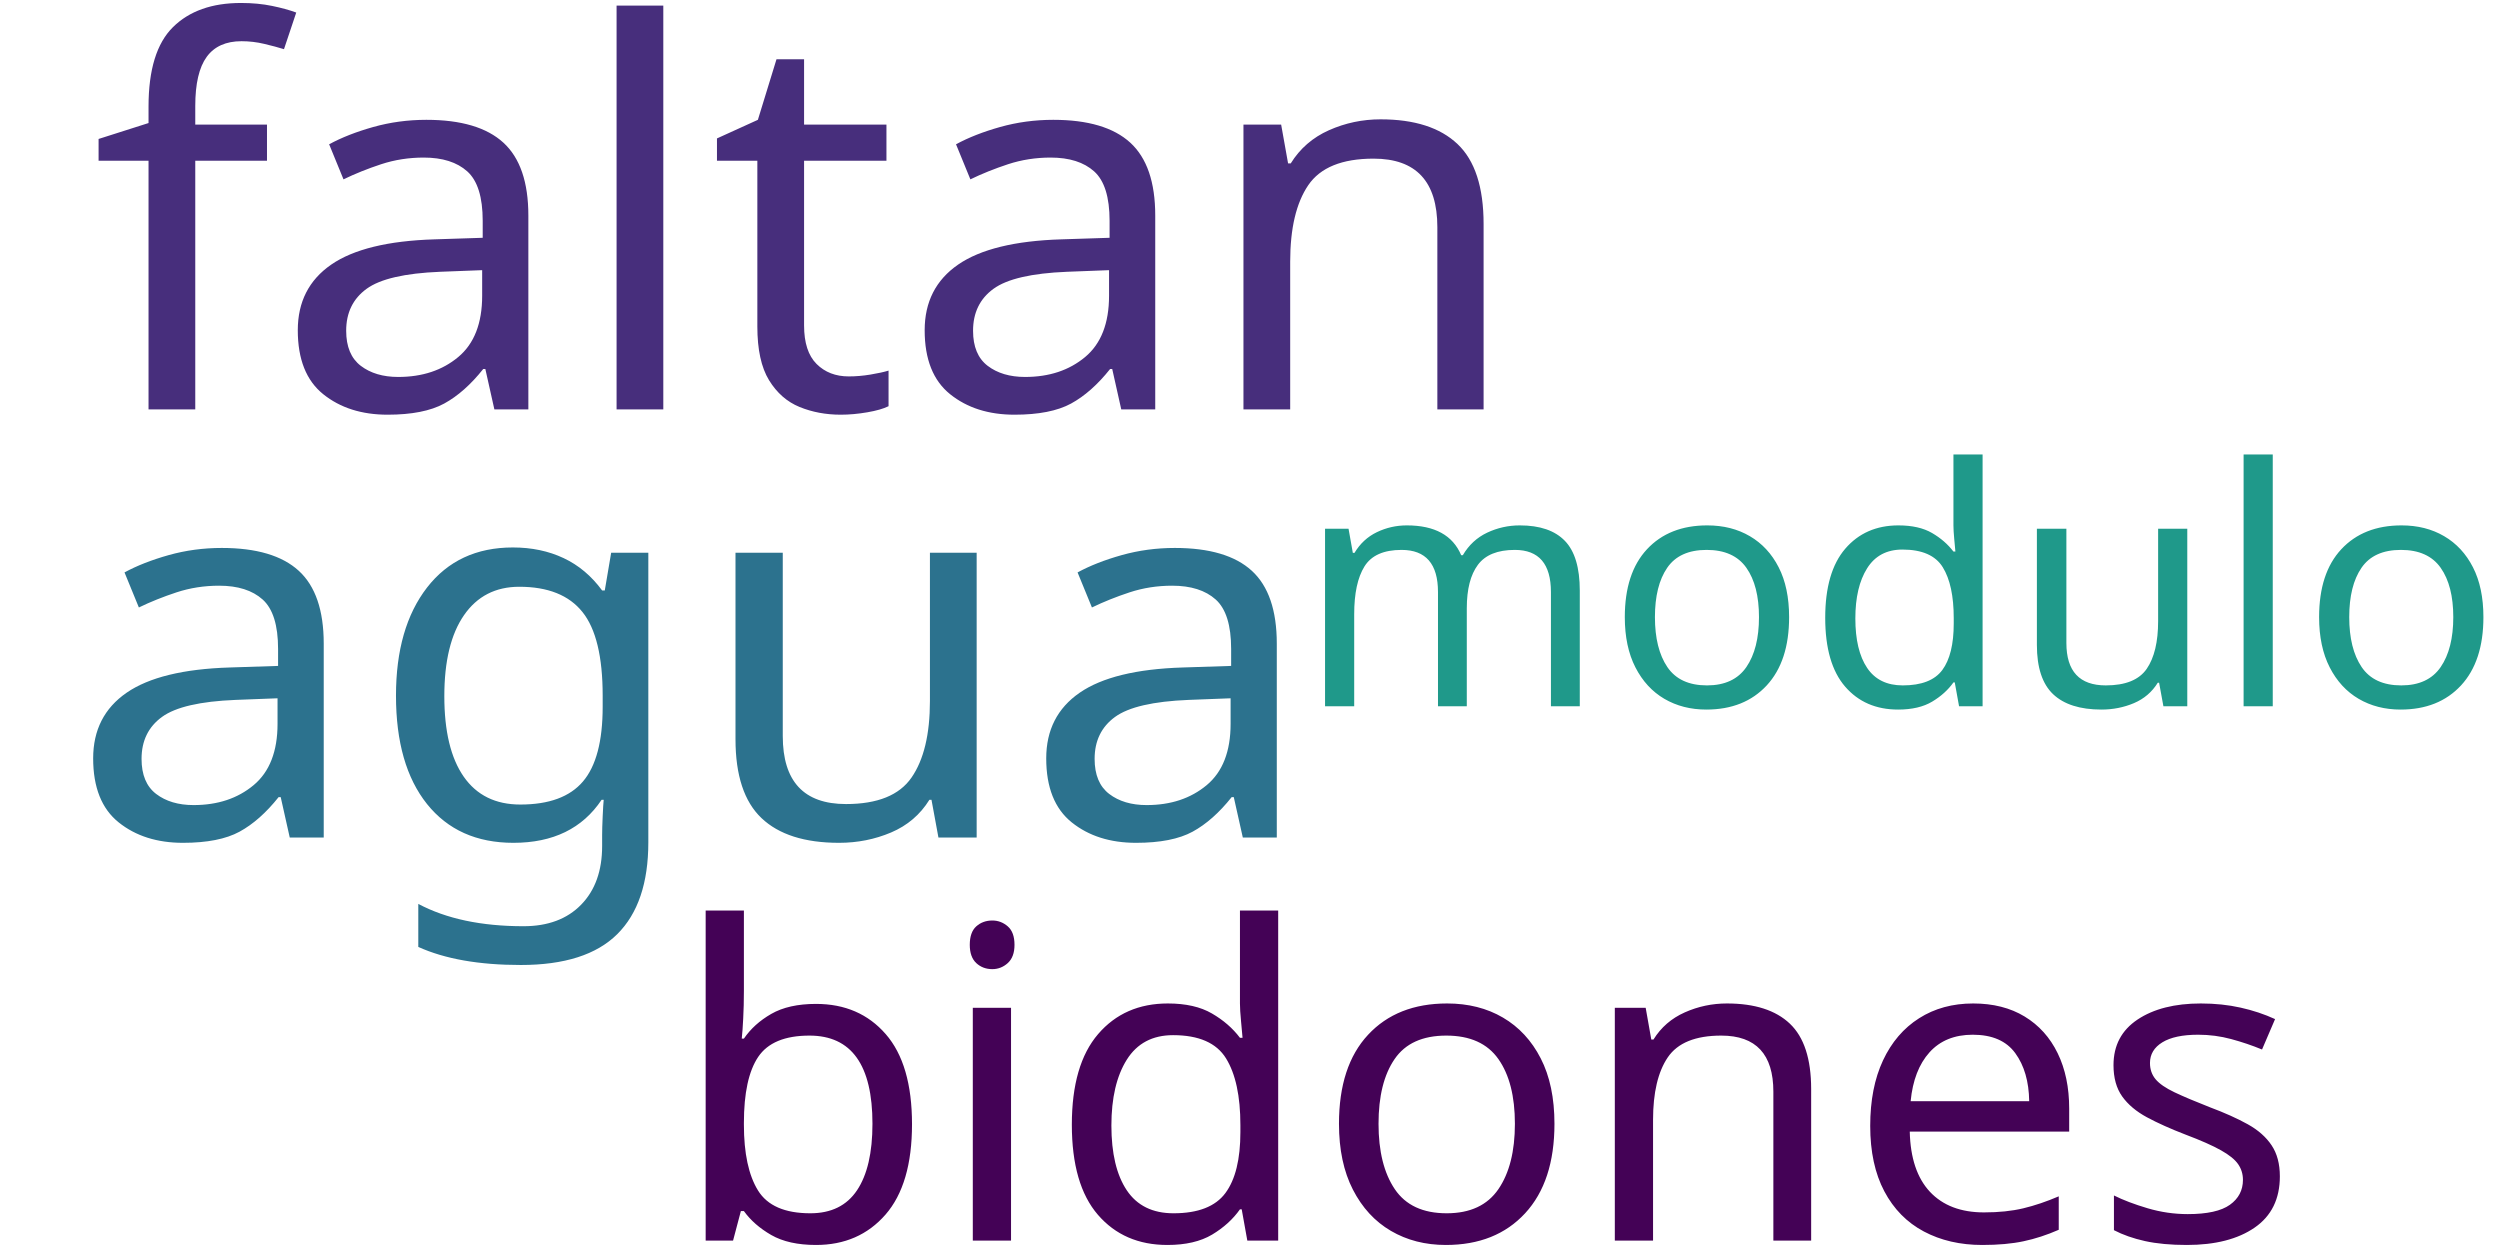
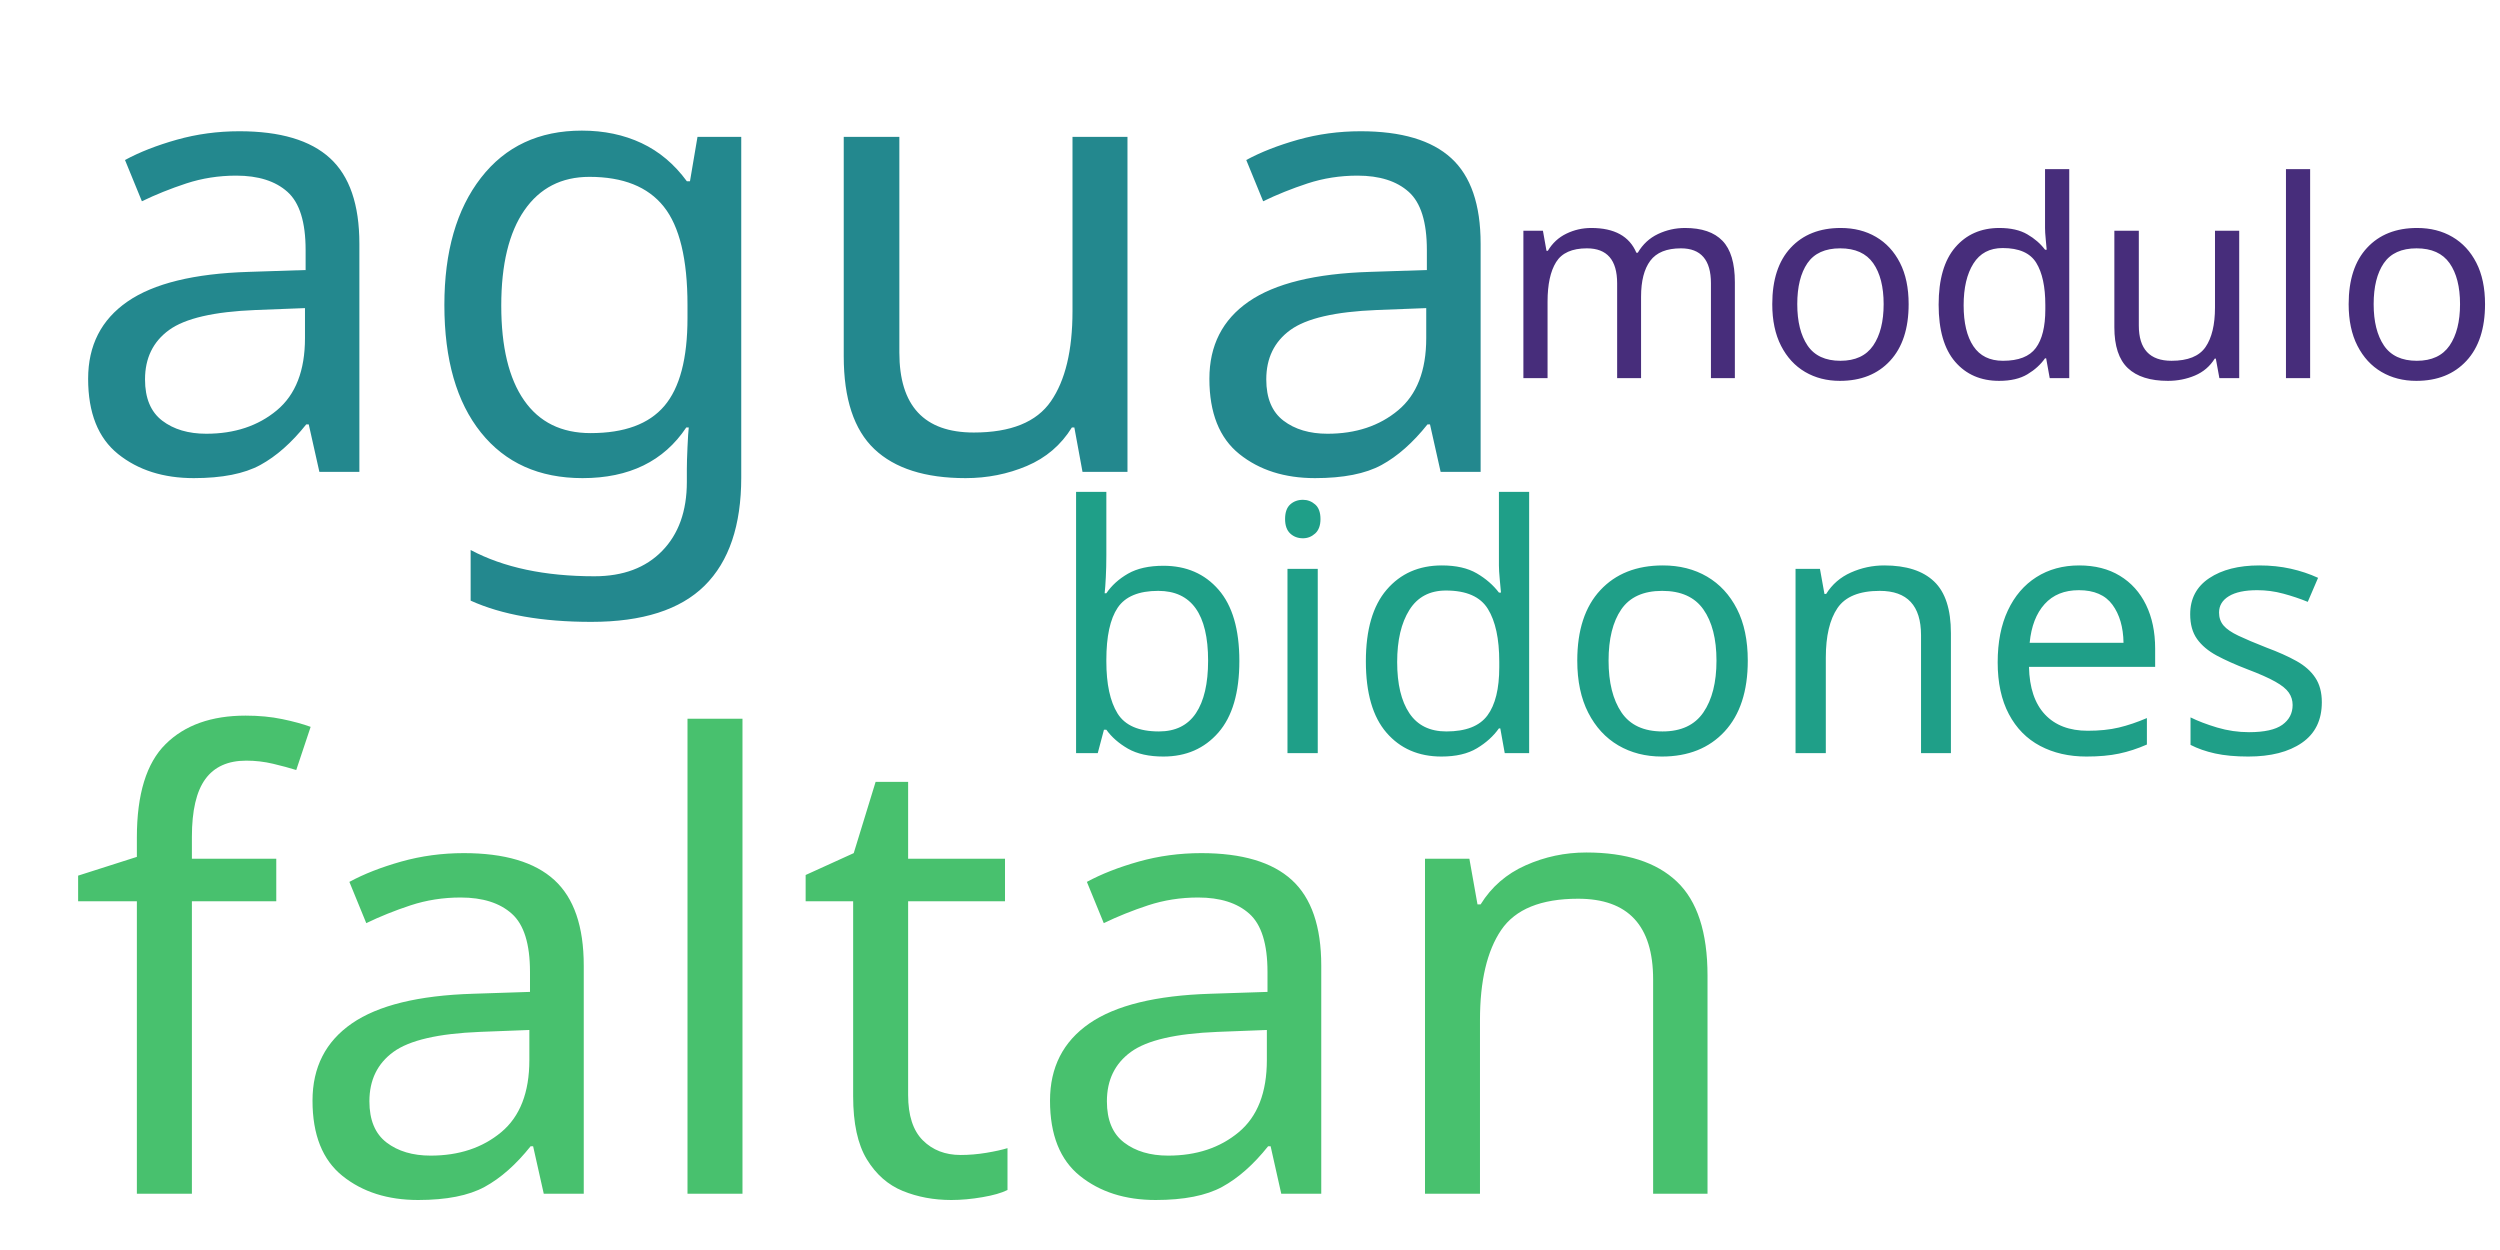
<svg xmlns="http://www.w3.org/2000/svg" width="800" height="400">
  <style>text{font-family:'Droid Sans Mono';font-weight:normal;font-style:normal;}</style>
  <rect width="100%" height="100%" style="fill:white" />
-   <text transform="translate(22,268)" font-size="170" style="fill:rgb(44, 114, 142)">agua</text>
-   <text transform="translate(29,131)" font-size="170" style="fill:rgb(71, 46, 124)">faltan</text>
-   <text transform="translate(214,397)" font-size="139" style="fill:rgb(68, 2, 86)">bidones</text>
-   <text transform="translate(415,226)" font-size="106" style="fill:rgb(31, 153, 138)">modulo</text>
+   <text transform="translate(19,151)" font-size="200" style="fill:rgb(35, 136, 142)">agua</text>
+   <text transform="translate(22,382)" font-size="200" style="fill:rgb(72, 193, 110)">faltan</text>
+   <text transform="translate(335,241)" font-size="110" style="fill:rgb(31, 159, 136)">bidones</text>
+   <text transform="translate(480,121)" font-size="88" style="fill:rgb(71, 45, 123)">modulo</text>
</svg>
